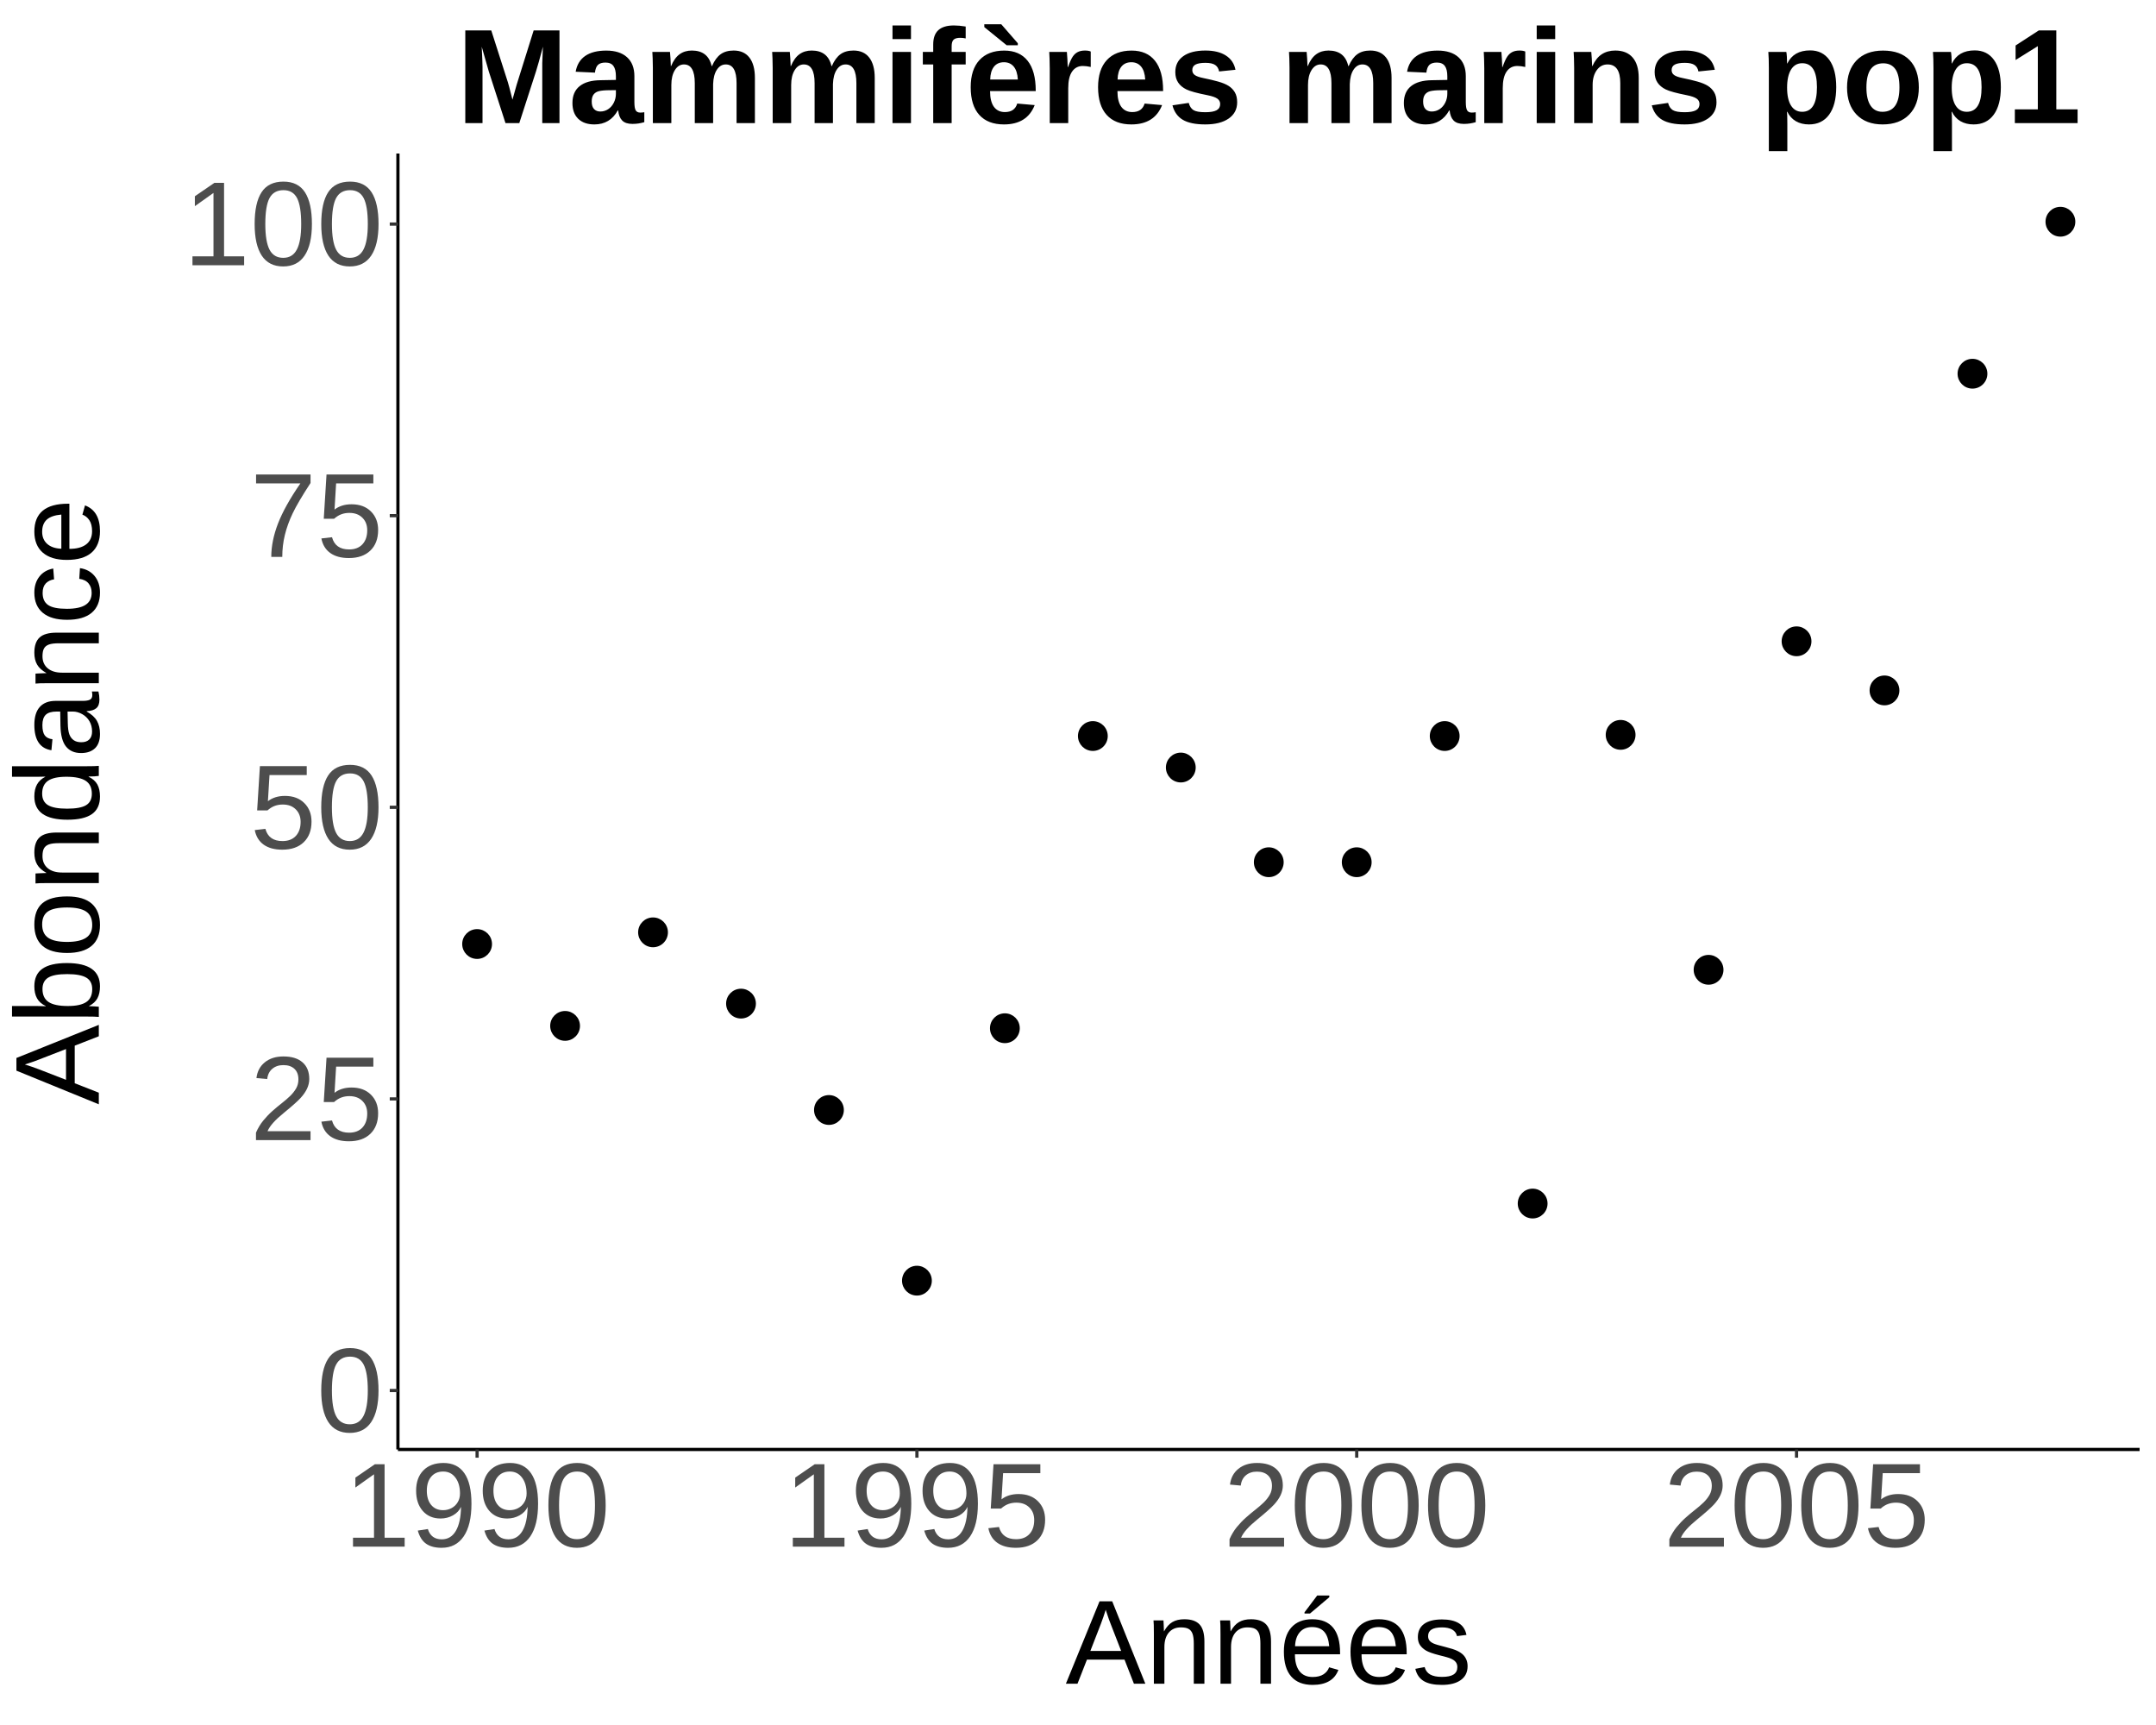
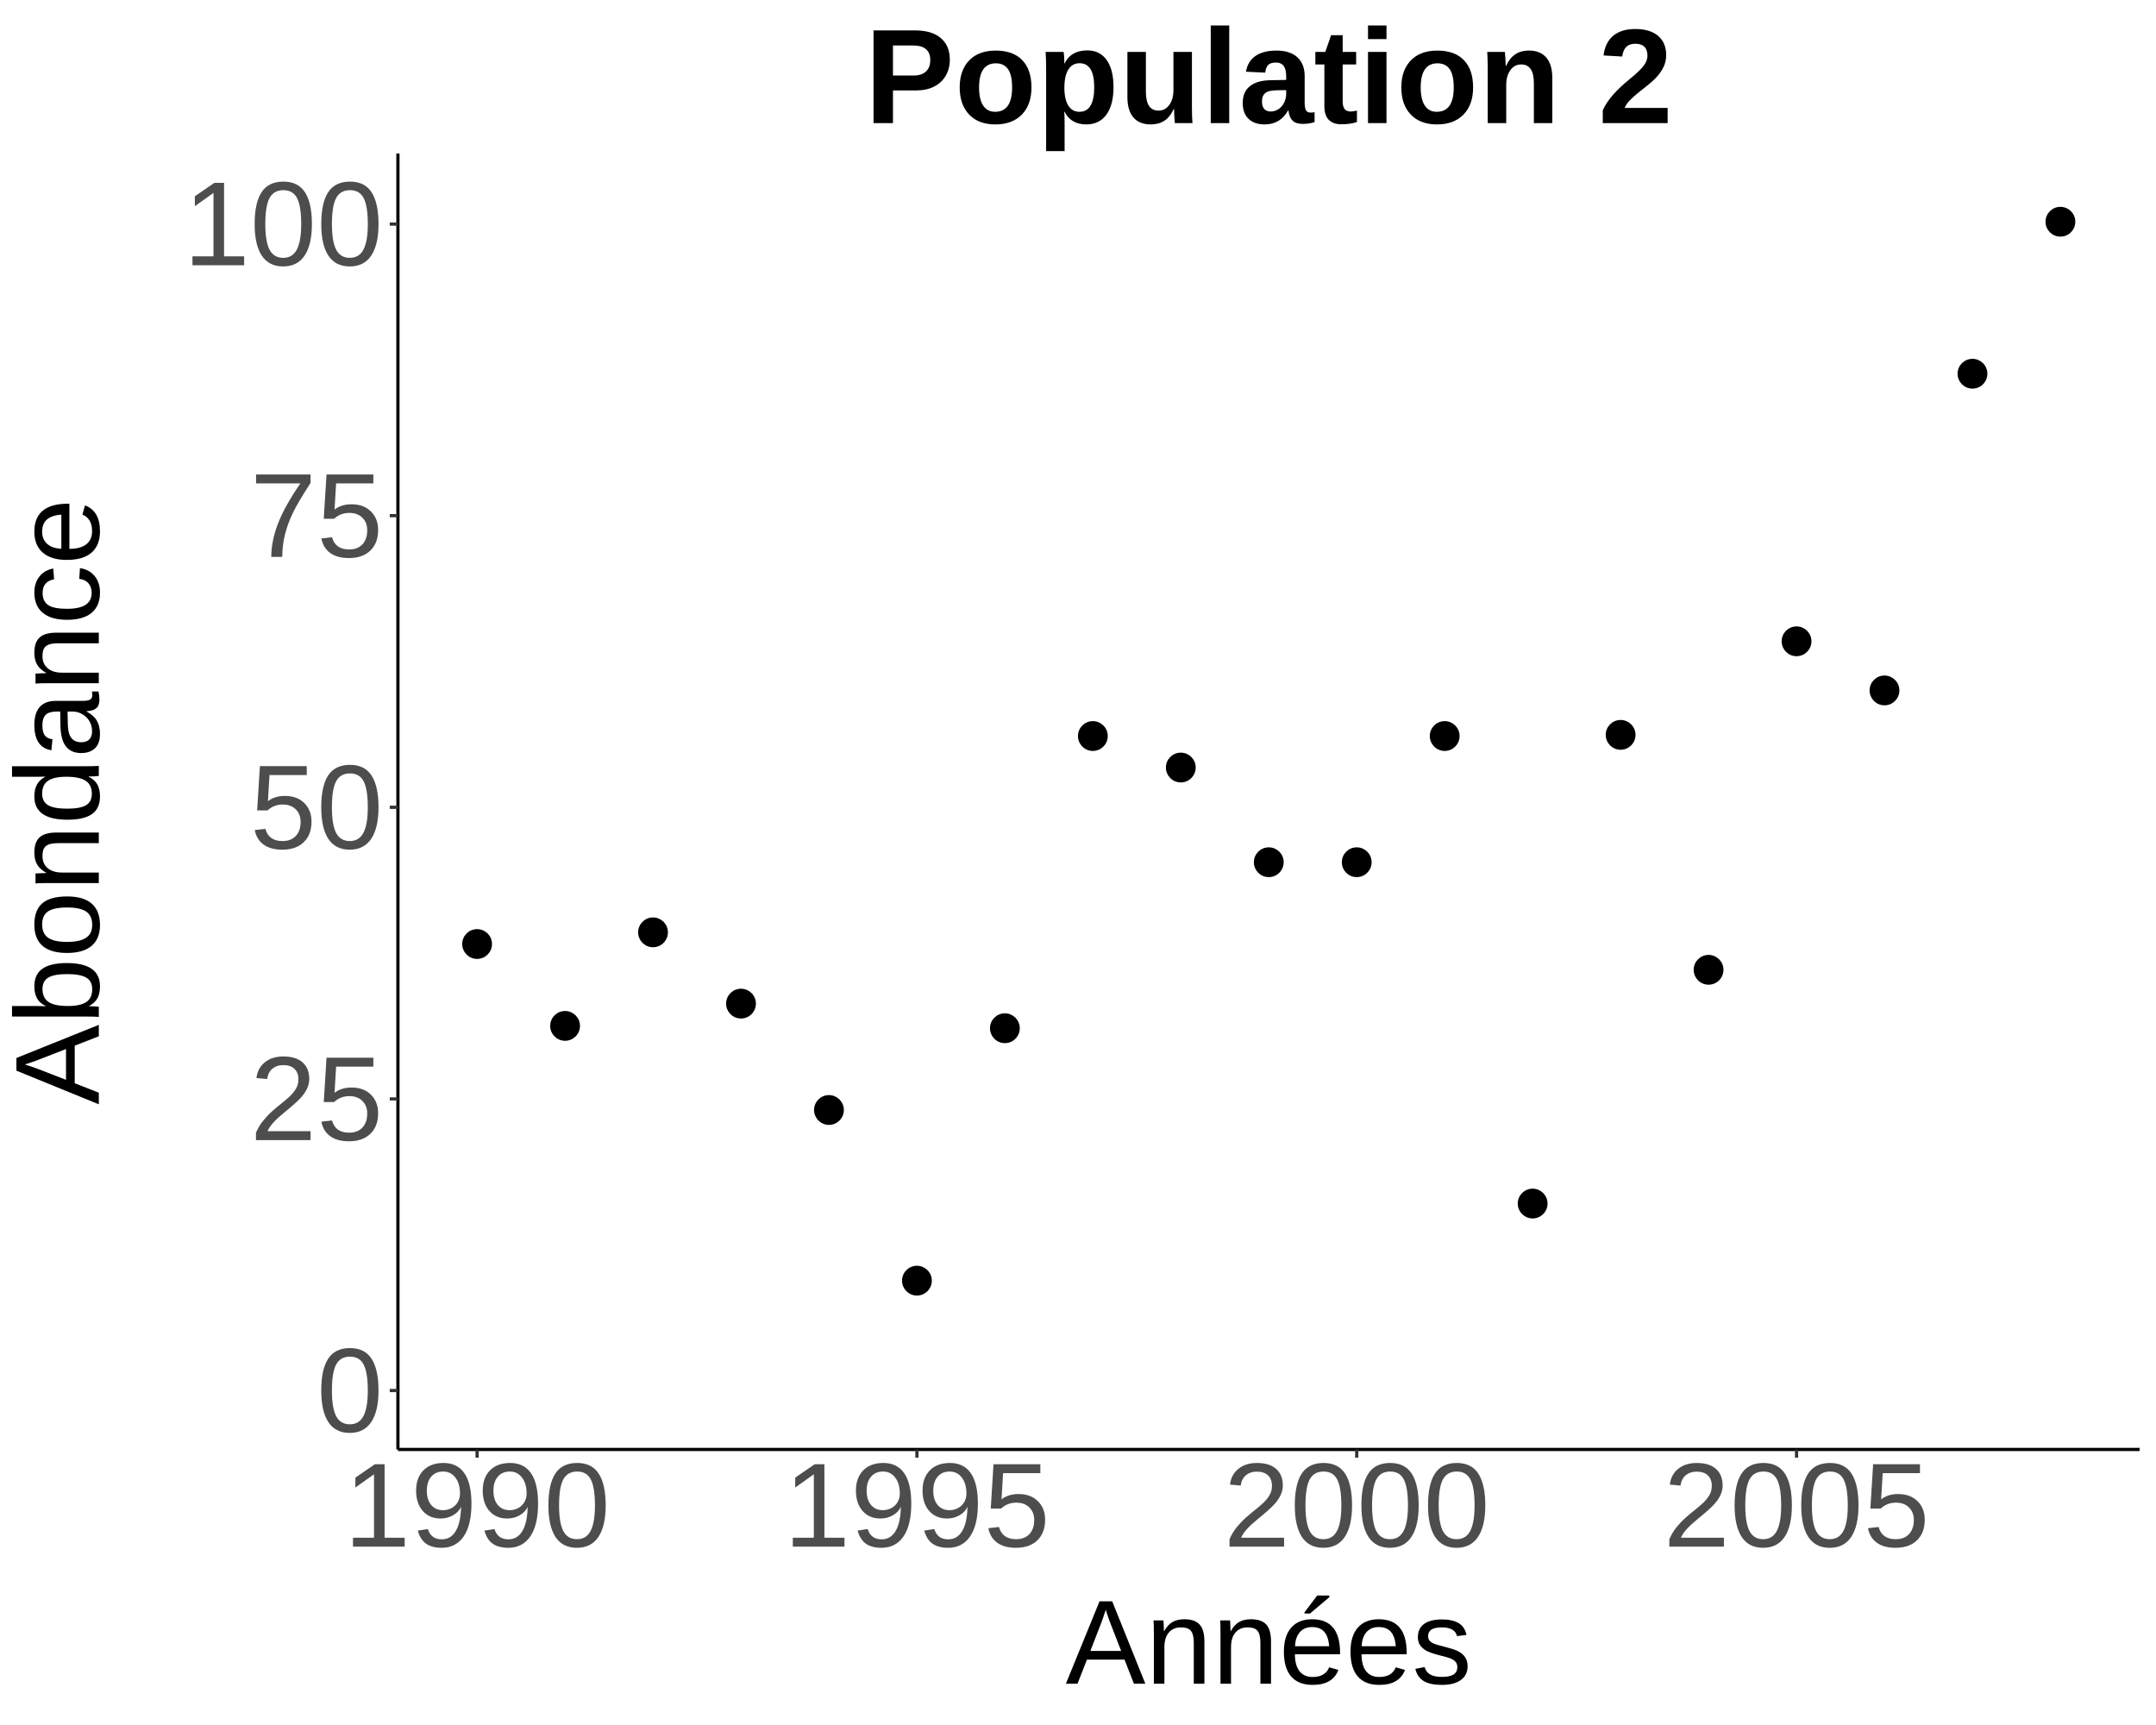
<svg xmlns="http://www.w3.org/2000/svg" viewBox="0 0 720.00 576.00">
  <defs>
    <style type="text/css">
    line, polyline, polygon, path, rect, circle {
      fill: none;
      stroke: #000000;
      stroke-linecap: round;
      stroke-linejoin: round;
      stroke-miterlimit: 10.00;
    }
  </style>
  </defs>
  <rect width="100%" height="100%" style="stroke: none; fill: #FFFFFF;" />
  <rect x="0.00" y="0.00" width="720.00" height="576.00" style="stroke-width: 1.07; stroke: #FFFFFF; fill: #FFFFFF;" />
  <defs>
    <clipPath id="cpMTMyLjg5fDcxNC41Mnw0ODMuOTl8NTEuMjY=">
      <rect x="132.89" y="51.26" width="581.63" height="432.73" />
    </clipPath>
  </defs>
  <rect x="132.89" y="51.26" width="581.63" height="432.73" style="stroke-width: 1.07; stroke: none; fill: #FFFFFF;" clip-path="url(#cpMTMyLjg5fDcxNC41Mnw0ODMuOTl8NTEuMjY=)" />
  <circle cx="159.33" cy="315.22" r="4.62" style="stroke-width: 0.71; fill: #000000;" clip-path="url(#cpMTMyLjg5fDcxNC41Mnw0ODMuOTl8NTEuMjY=)" />
  <circle cx="188.71" cy="342.56" r="4.62" style="stroke-width: 0.71; fill: #000000;" clip-path="url(#cpMTMyLjg5fDcxNC41Mnw0ODMuOTl8NTEuMjY=)" />
  <circle cx="218.08" cy="311.32" r="4.62" style="stroke-width: 0.71; fill: #000000;" clip-path="url(#cpMTMyLjg5fDcxNC41Mnw0ODMuOTl8NTEuMjY=)" />
  <circle cx="247.46" cy="335.12" r="4.62" style="stroke-width: 0.71; fill: #000000;" clip-path="url(#cpMTMyLjg5fDcxNC41Mnw0ODMuOTl8NTEuMjY=)" />
  <circle cx="276.83" cy="370.64" r="4.62" style="stroke-width: 0.71; fill: #000000;" clip-path="url(#cpMTMyLjg5fDcxNC41Mnw0ODMuOTl8NTEuMjY=)" />
  <circle cx="306.21" cy="427.63" r="4.62" style="stroke-width: 0.71; fill: #000000;" clip-path="url(#cpMTMyLjg5fDcxNC41Mnw0ODMuOTl8NTEuMjY=)" />
  <circle cx="335.58" cy="343.34" r="4.62" style="stroke-width: 0.71; fill: #000000;" clip-path="url(#cpMTMyLjg5fDcxNC41Mnw0ODMuOTl8NTEuMjY=)" />
  <circle cx="364.96" cy="245.77" r="4.62" style="stroke-width: 0.71; fill: #000000;" clip-path="url(#cpMTMyLjg5fDcxNC41Mnw0ODMuOTl8NTEuMjY=)" />
  <circle cx="394.33" cy="256.29" r="4.62" style="stroke-width: 0.71; fill: #000000;" clip-path="url(#cpMTMyLjg5fDcxNC41Mnw0ODMuOTl8NTEuMjY=)" />
  <circle cx="423.71" cy="287.91" r="4.62" style="stroke-width: 0.71; fill: #000000;" clip-path="url(#cpMTMyLjg5fDcxNC41Mnw0ODMuOTl8NTEuMjY=)" />
  <circle cx="453.08" cy="287.91" r="4.62" style="stroke-width: 0.71; fill: #000000;" clip-path="url(#cpMTMyLjg5fDcxNC41Mnw0ODMuOTl8NTEuMjY=)" />
  <circle cx="482.46" cy="245.77" r="4.62" style="stroke-width: 0.71; fill: #000000;" clip-path="url(#cpMTMyLjg5fDcxNC41Mnw0ODMuOTl8NTEuMjY=)" />
  <circle cx="511.83" cy="401.88" r="4.62" style="stroke-width: 0.71; fill: #000000;" clip-path="url(#cpMTMyLjg5fDcxNC41Mnw0ODMuOTl8NTEuMjY=)" />
  <circle cx="541.21" cy="245.38" r="4.62" style="stroke-width: 0.71; fill: #000000;" clip-path="url(#cpMTMyLjg5fDcxNC41Mnw0ODMuOTl8NTEuMjY=)" />
  <circle cx="570.58" cy="323.83" r="4.62" style="stroke-width: 0.71; fill: #000000;" clip-path="url(#cpMTMyLjg5fDcxNC41Mnw0ODMuOTl8NTEuMjY=)" />
  <circle cx="599.96" cy="214.14" r="4.62" style="stroke-width: 0.71; fill: #000000;" clip-path="url(#cpMTMyLjg5fDcxNC41Mnw0ODMuOTl8NTEuMjY=)" />
  <circle cx="629.33" cy="230.54" r="4.62" style="stroke-width: 0.71; fill: #000000;" clip-path="url(#cpMTMyLjg5fDcxNC41Mnw0ODMuOTl8NTEuMjY=)" />
  <circle cx="658.71" cy="124.79" r="4.62" style="stroke-width: 0.71; fill: #000000;" clip-path="url(#cpMTMyLjg5fDcxNC41Mnw0ODMuOTl8NTEuMjY=)" />
  <circle cx="688.08" cy="74.04" r="4.62" style="stroke-width: 0.71; fill: #000000;" clip-path="url(#cpMTMyLjg5fDcxNC41Mnw0ODMuOTl8NTEuMjY=)" />
  <defs>
    <clipPath id="cpMC4wMHw3MjAuMDB8NTc2LjAwfDAuMDA=">
      <rect x="0.00" y="0.00" width="720.00" height="576.00" />
    </clipPath>
  </defs>
  <polyline points="132.89,483.99 132.89,51.26 " style="stroke-width: 1.07; stroke-linecap: butt;" clip-path="url(#cpMC4wMHw3MjAuMDB8NTc2LjAwfDAuMDA=)" />
  <g clip-path="url(#cpMC4wMHw3MjAuMDB8NTc2LjAwfDAuMDA=)">
    <text x="105.72" y="478.08" style="font-size: 40.00px; fill: #4D4D4D; font-family: Liberation Sans;" textLength="22.25px" lengthAdjust="spacingAndGlyphs">0</text>
  </g>
  <g clip-path="url(#cpMC4wMHw3MjAuMDB8NTc2LjAwfDAuMDA=)">
    <text x="83.47" y="380.70" style="font-size: 40.00px; fill: #4D4D4D; font-family: Liberation Sans;" textLength="44.49px" lengthAdjust="spacingAndGlyphs">25</text>
  </g>
  <g clip-path="url(#cpMC4wMHw3MjAuMDB8NTc2LjAwfDAuMDA=)">
    <text x="83.47" y="283.33" style="font-size: 40.00px; fill: #4D4D4D; font-family: Liberation Sans;" textLength="44.49px" lengthAdjust="spacingAndGlyphs">50</text>
  </g>
  <g clip-path="url(#cpMC4wMHw3MjAuMDB8NTc2LjAwfDAuMDA=)">
    <text x="83.47" y="185.95" style="font-size: 40.00px; fill: #4D4D4D; font-family: Liberation Sans;" textLength="44.49px" lengthAdjust="spacingAndGlyphs">75</text>
  </g>
  <g clip-path="url(#cpMC4wMHw3MjAuMDB8NTc2LjAwfDAuMDA=)">
    <text x="61.23" y="88.58" style="font-size: 40.00px; fill: #4D4D4D; font-family: Liberation Sans;" textLength="66.74px" lengthAdjust="spacingAndGlyphs">100</text>
  </g>
  <polyline points="130.16,464.32 132.89,464.32 " style="stroke-width: 1.07; stroke: #333333; stroke-linecap: butt;" clip-path="url(#cpMC4wMHw3MjAuMDB8NTc2LjAwfDAuMDA=)" />
  <polyline points="130.16,366.94 132.89,366.94 " style="stroke-width: 1.07; stroke: #333333; stroke-linecap: butt;" clip-path="url(#cpMC4wMHw3MjAuMDB8NTc2LjAwfDAuMDA=)" />
  <polyline points="130.16,269.57 132.89,269.57 " style="stroke-width: 1.07; stroke: #333333; stroke-linecap: butt;" clip-path="url(#cpMC4wMHw3MjAuMDB8NTc2LjAwfDAuMDA=)" />
  <polyline points="130.16,172.19 132.89,172.19 " style="stroke-width: 1.07; stroke: #333333; stroke-linecap: butt;" clip-path="url(#cpMC4wMHw3MjAuMDB8NTc2LjAwfDAuMDA=)" />
  <polyline points="130.16,74.82 132.89,74.82 " style="stroke-width: 1.07; stroke: #333333; stroke-linecap: butt;" clip-path="url(#cpMC4wMHw3MjAuMDB8NTc2LjAwfDAuMDA=)" />
  <polyline points="132.89,483.99 714.52,483.99 " style="stroke-width: 1.07; stroke-linecap: butt;" clip-path="url(#cpMC4wMHw3MjAuMDB8NTc2LjAwfDAuMDA=)" />
  <polyline points="159.33,486.73 159.33,483.99 " style="stroke-width: 1.07; stroke: #333333; stroke-linecap: butt;" clip-path="url(#cpMC4wMHw3MjAuMDB8NTc2LjAwfDAuMDA=)" />
  <polyline points="306.21,486.73 306.21,483.99 " style="stroke-width: 1.07; stroke: #333333; stroke-linecap: butt;" clip-path="url(#cpMC4wMHw3MjAuMDB8NTc2LjAwfDAuMDA=)" />
  <polyline points="453.08,486.73 453.08,483.99 " style="stroke-width: 1.07; stroke: #333333; stroke-linecap: butt;" clip-path="url(#cpMC4wMHw3MjAuMDB8NTc2LjAwfDAuMDA=)" />
  <polyline points="599.96,486.73 599.96,483.99 " style="stroke-width: 1.07; stroke: #333333; stroke-linecap: butt;" clip-path="url(#cpMC4wMHw3MjAuMDB8NTc2LjAwfDAuMDA=)" />
  <g clip-path="url(#cpMC4wMHw3MjAuMDB8NTc2LjAwfDAuMDA=)">
    <text x="114.84" y="516.44" style="font-size: 40.00px; fill: #4D4D4D; font-family: Liberation Sans;" textLength="88.98px" lengthAdjust="spacingAndGlyphs">1990</text>
  </g>
  <g clip-path="url(#cpMC4wMHw3MjAuMDB8NTc2LjAwfDAuMDA=)">
    <text x="261.72" y="516.44" style="font-size: 40.00px; fill: #4D4D4D; font-family: Liberation Sans;" textLength="88.98px" lengthAdjust="spacingAndGlyphs">1995</text>
  </g>
  <g clip-path="url(#cpMC4wMHw3MjAuMDB8NTc2LjAwfDAuMDA=)">
    <text x="408.59" y="516.44" style="font-size: 40.00px; fill: #4D4D4D; font-family: Liberation Sans;" textLength="88.98px" lengthAdjust="spacingAndGlyphs">2000</text>
  </g>
  <g clip-path="url(#cpMC4wMHw3MjAuMDB8NTc2LjAwfDAuMDA=)">
    <text x="555.47" y="516.44" style="font-size: 40.00px; fill: #4D4D4D; font-family: Liberation Sans;" textLength="88.98px" lengthAdjust="spacingAndGlyphs">2005</text>
  </g>
  <g clip-path="url(#cpMC4wMHw3MjAuMDB8NTc2LjAwfDAuMDA=)">
    <text x="355.88" y="562.22" style="font-size: 40.00px; font-family: Liberation Sans;" textLength="135.66px" lengthAdjust="spacingAndGlyphs">Années</text>
  </g>
  <g clip-path="url(#cpMC4wMHw3MjAuMDB8NTc2LjAwfDAuMDA=)">
    <text transform="translate(33.00,368.82) rotate(-90)" style="font-size: 40.00px; font-family: Liberation Sans;" textLength="202.40px" lengthAdjust="spacingAndGlyphs">Abondance</text>
  </g>
  <g clip-path="url(#cpMC4wMHw3MjAuMDB8NTc2LjAwfDAuMDA=)">
-     <text x="152.37" y="41.11" style="font-size: 45.00px; font-weight: bold; font-family: Liberation Sans;" textLength="542.68px" lengthAdjust="spacingAndGlyphs">Mammifères marins pop1</text>
+     <text x="288.71" y="41.11" style="font-size: 45.00px; font-weight: bold; font-family: Liberation Sans;" textLength="270.00px" lengthAdjust="spacingAndGlyphs">Population 2</text>
  </g>
</svg>
